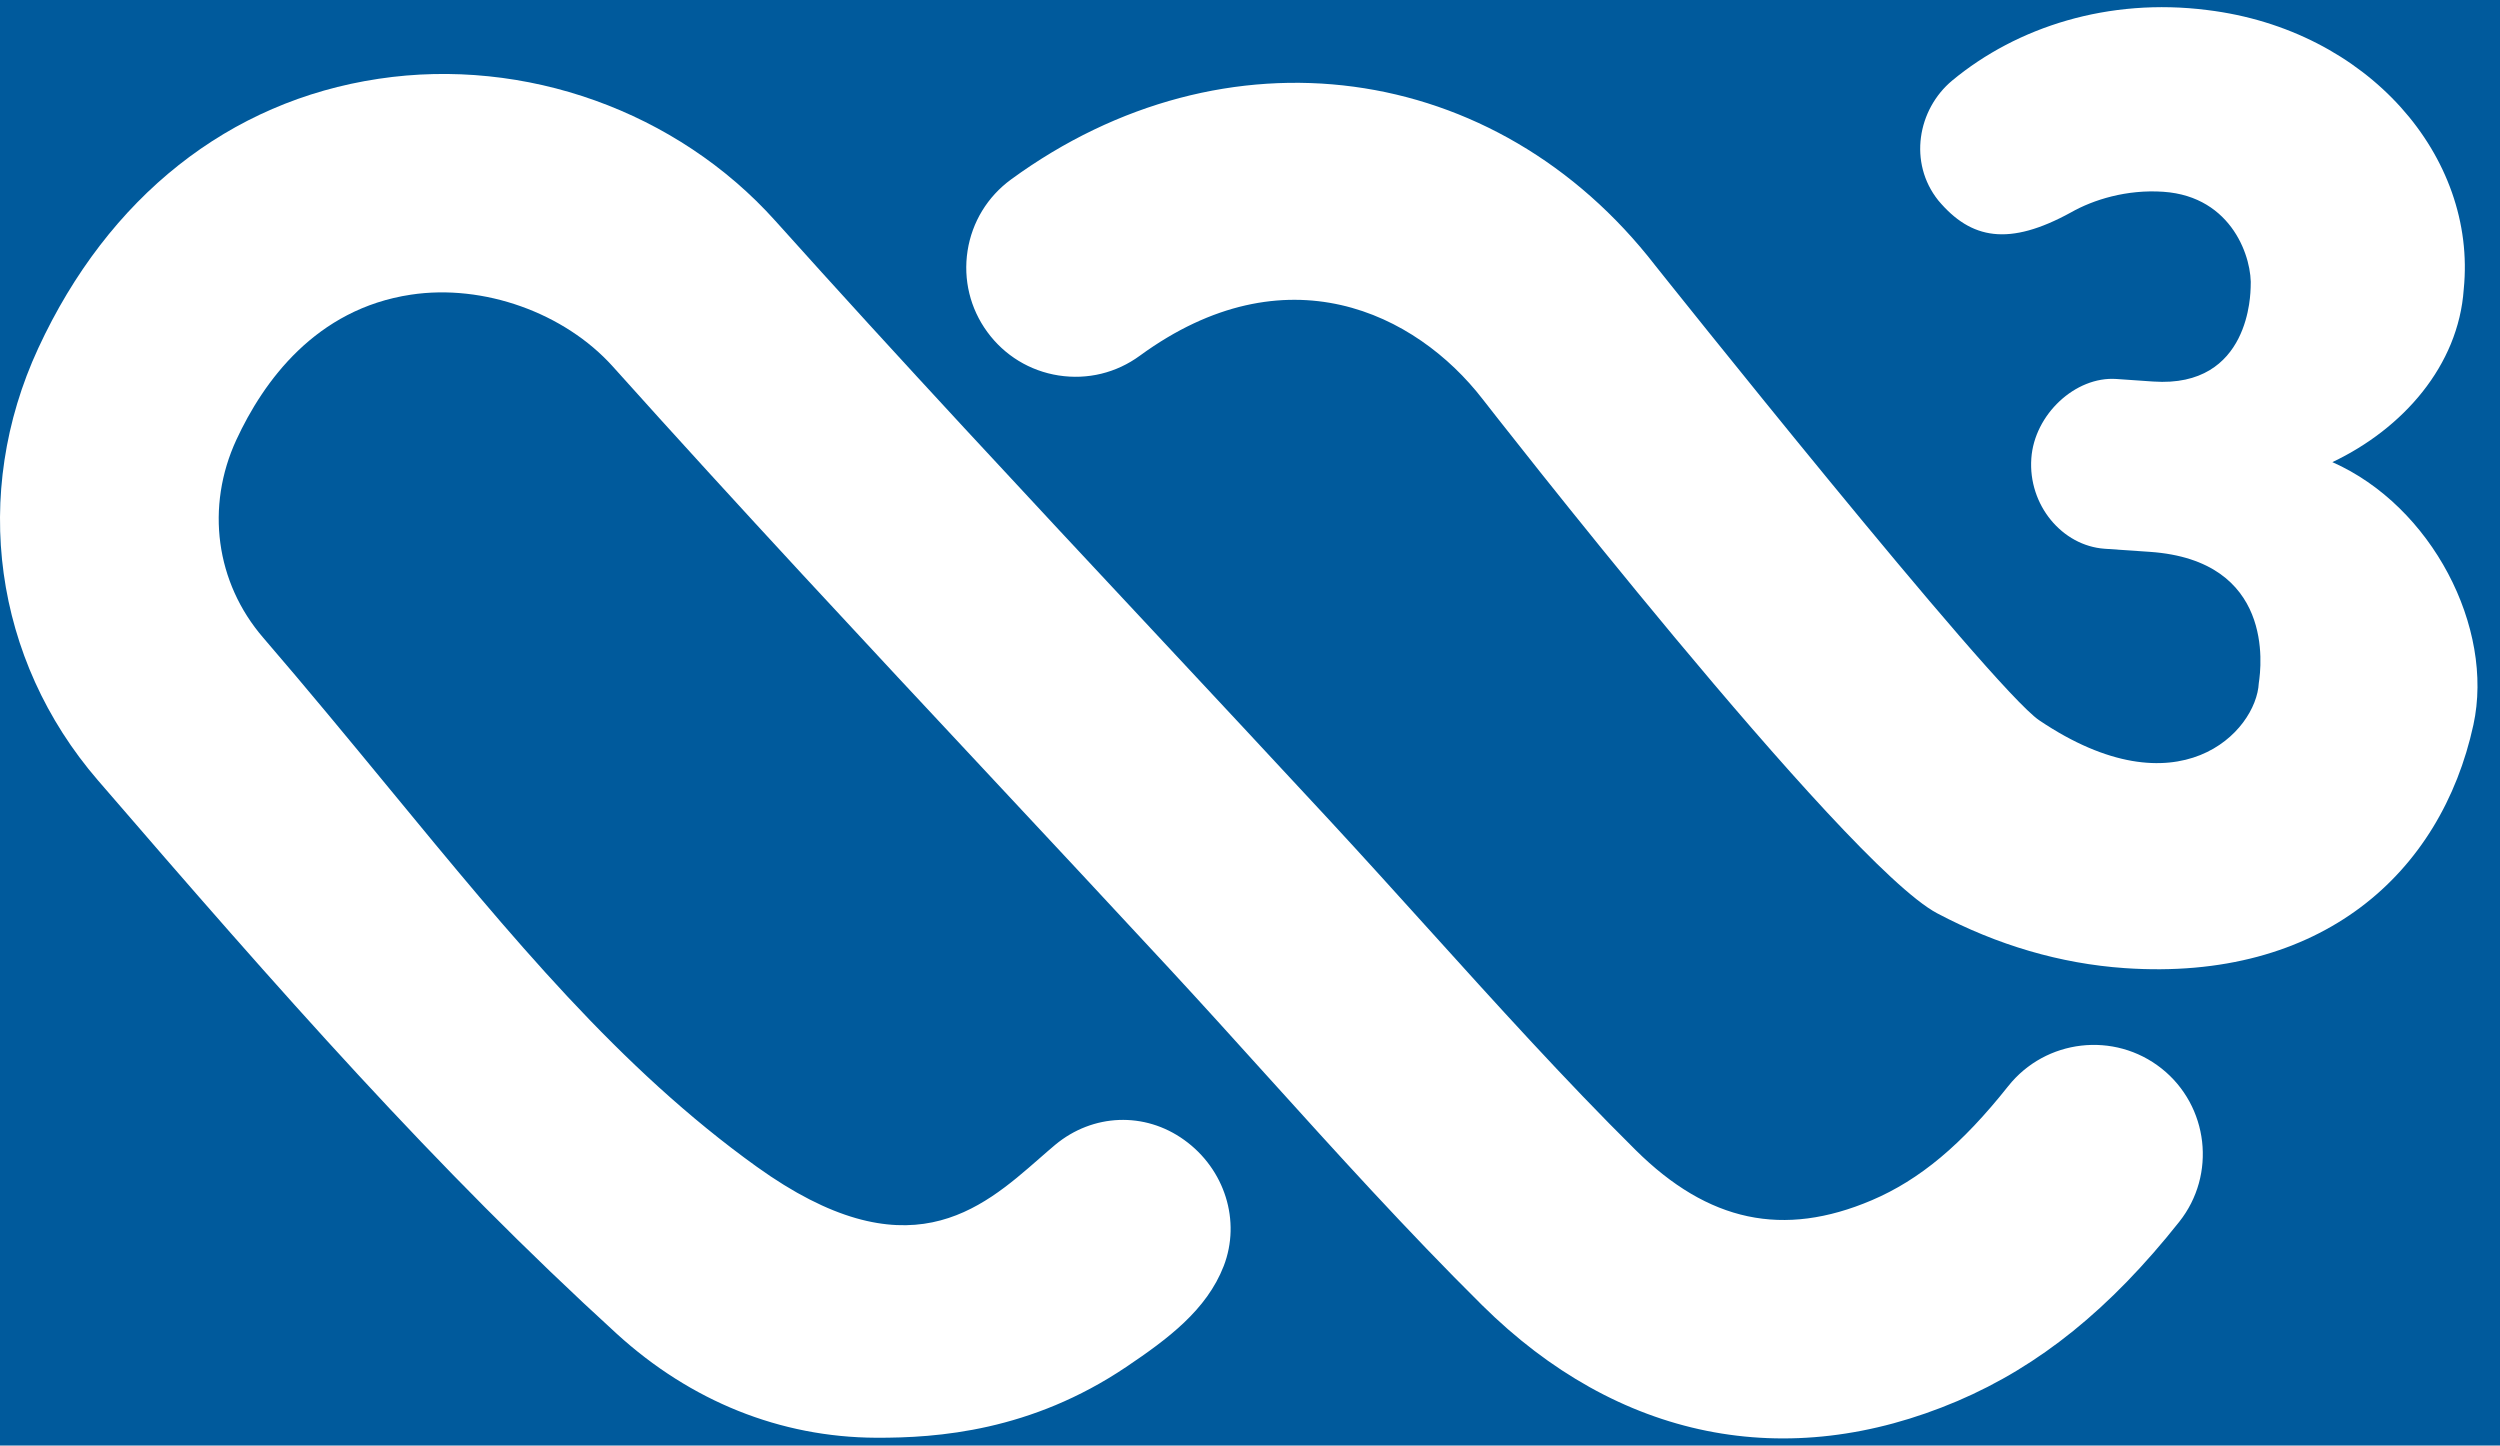
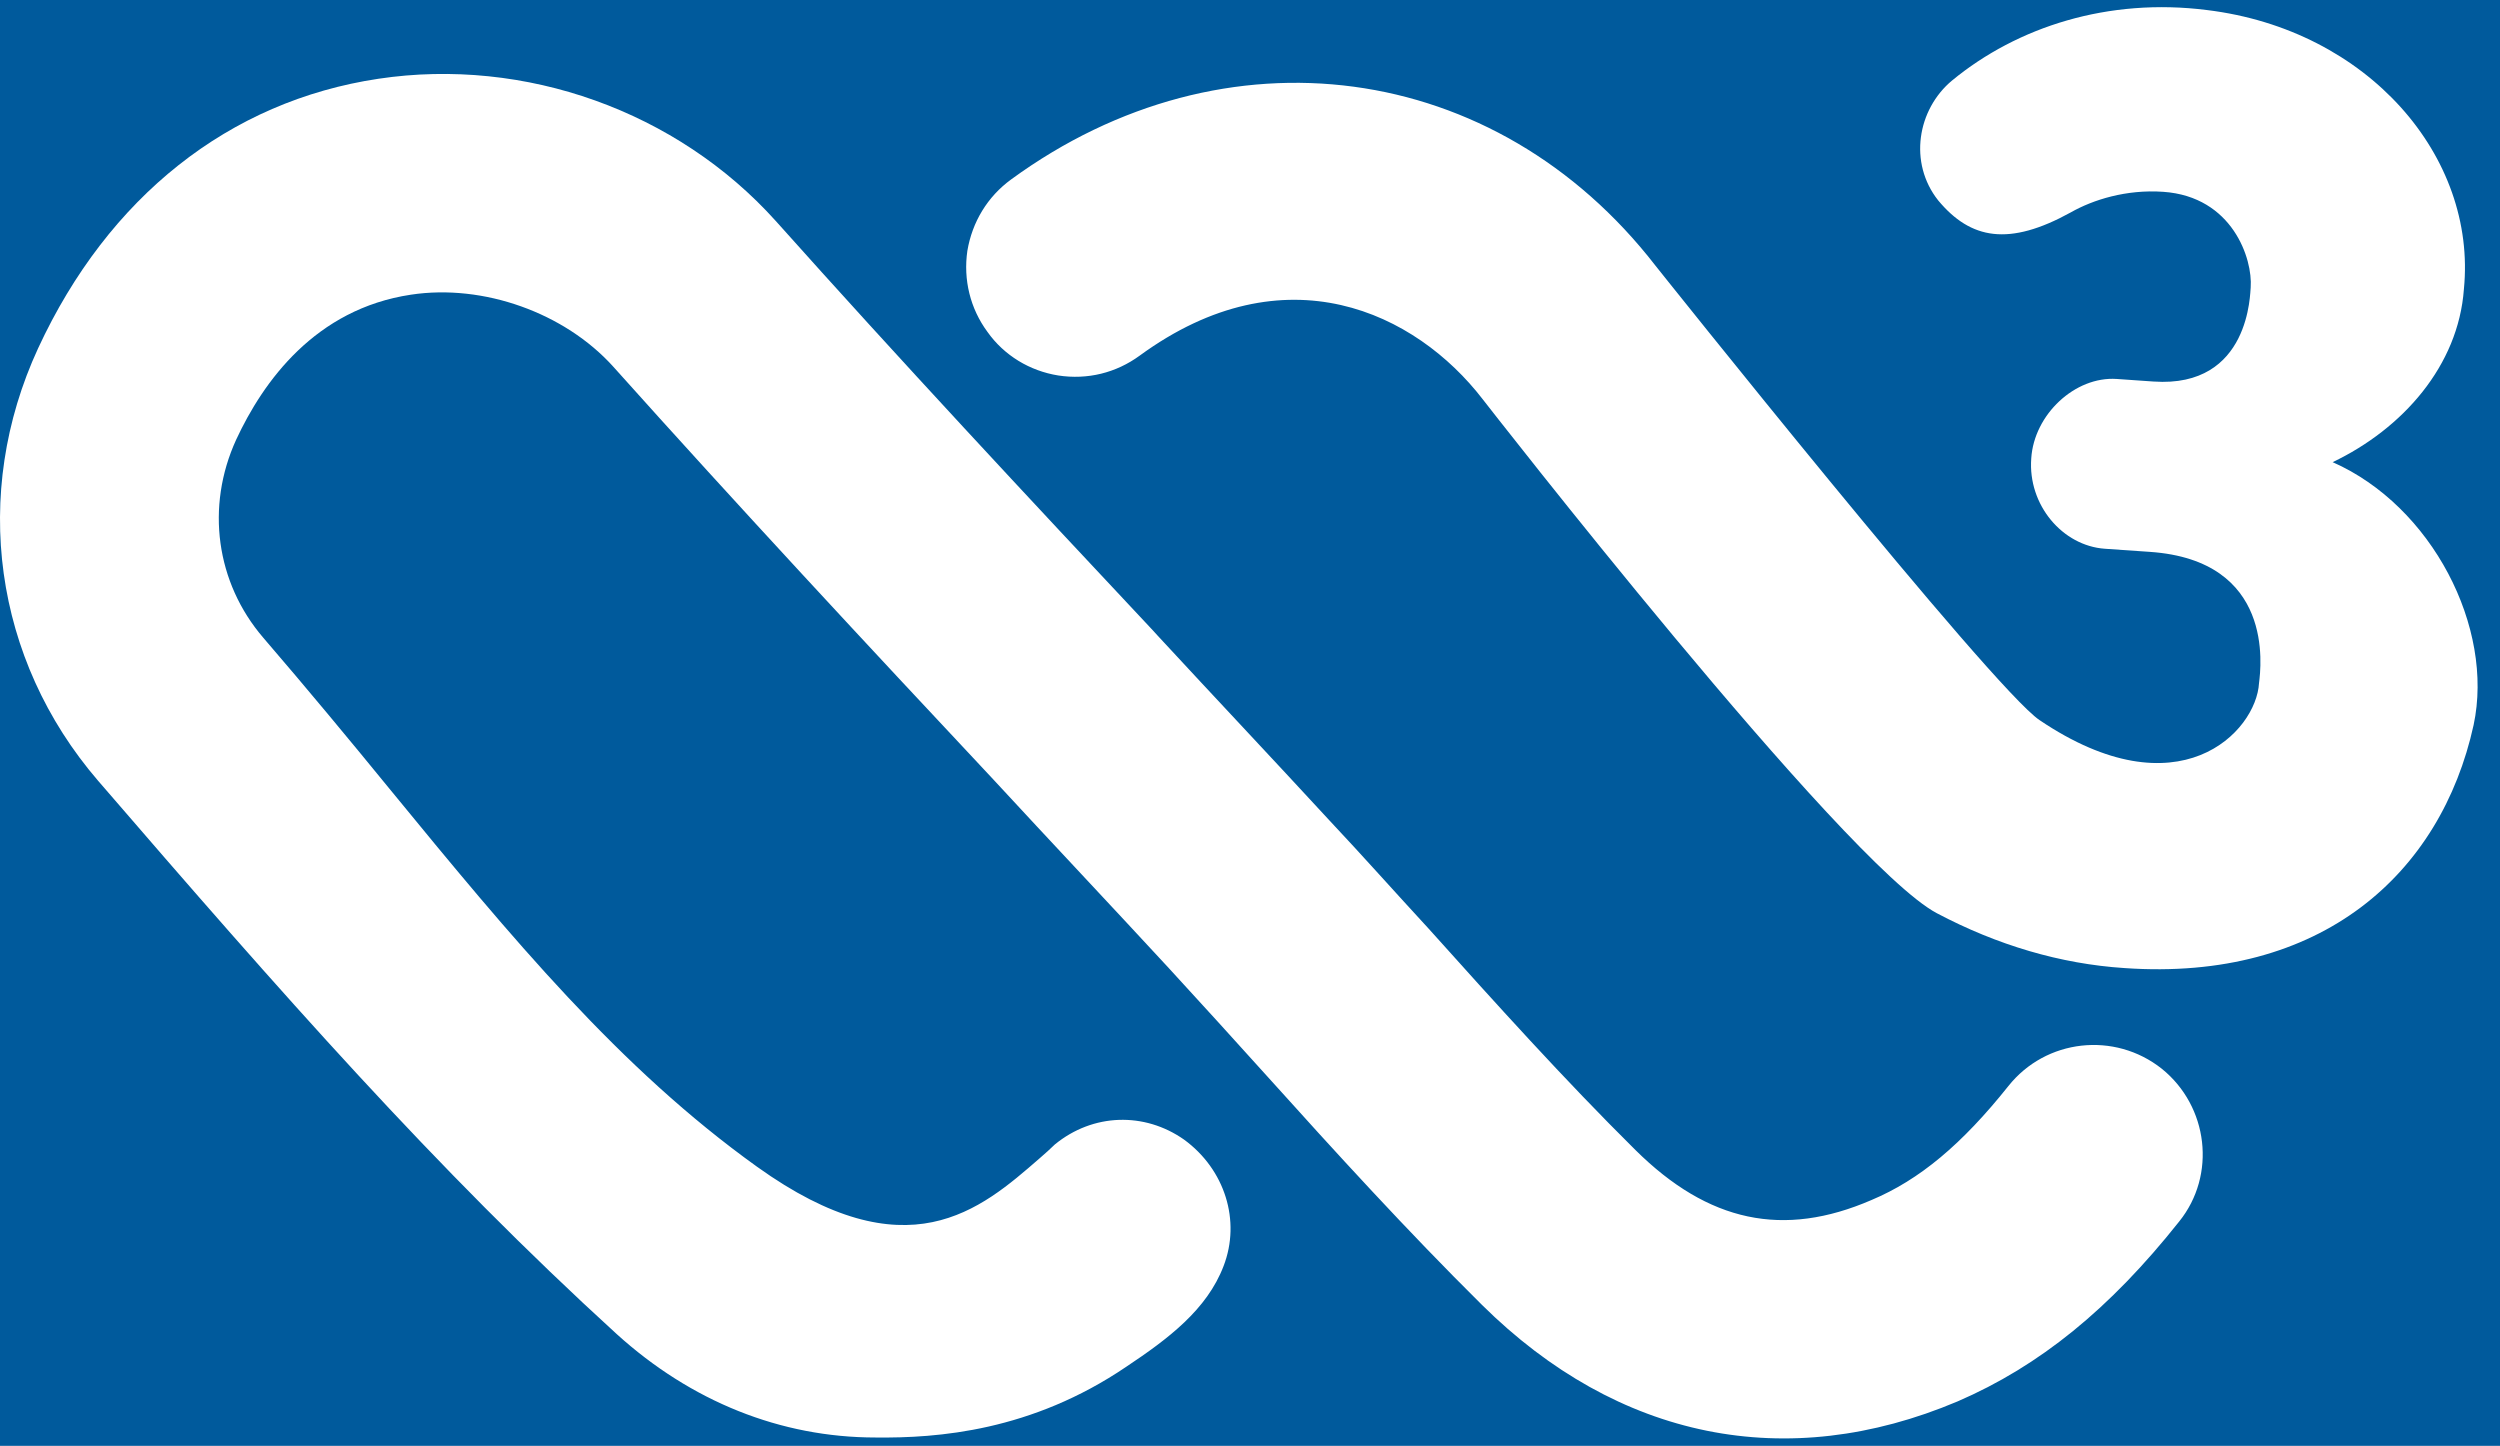
- <svg xmlns="http://www.w3.org/2000/svg" id="Layer_1" width="120" height="69.389" version="1.1" viewBox="0 0 360 208.166">
-   <defs id="defs7" />
-   <rect style="stroke-width:1.989;fill:#005a9c;" id="rect165" width="360" height="208.152" x="0" y="-1.7763568e-15" />
-   <path d="M311.265,153.863c-6.788-5.388-16.698-4.242-22.086,2.546-6.674,8.414-12.735,13.479-19.645,16.426-12.744,5.423-23.546,3.131-33.99-7.216-10.234-10.138-20.205-21.184-29.879-31.891-4.732-5.239-9.472-10.487-14.274-15.674-8.204-8.86-16.452-17.686-24.692-26.52l-.726-.779c-17.922-19.181-36.447-39.019-54.317-58.944-14.169-15.805-36.062-23.634-57.125-20.467C33.005,14.563,15.6,28.339,5.515,50.127c-9.717,20.983-6.429,44.827,8.572,62.224,26.389,30.605,48.65,55.909,74.723,79.709,10.662,9.726,23.564,14.904,37.305,14.974,8.913.044,22.348-.962,36.054-10.19,6-4.041,11.589-8.196,14.047-14.537,2.502-6.49.166-13.951-5.694-18.158-5.685-4.093-13.146-3.805-18.569.7-.682.568-1.426,1.225-2.239,1.933-8.519,7.461-19.121,16.75-40.734,1.233-19.802-14.222-35.135-32.861-52.9-54.448-5.79-7.033-11.782-14.31-18.184-21.745-6.84-7.933-8.318-18.849-3.857-28.497,3.892-8.397,11.406-18.84,25.156-20.896,10.417-1.566,22.094,2.597,29.065,10.365,18.018,20.1,36.684,40.095,54.737,59.416,8.458,9.053,16.916,18.114,25.331,27.202,4.715,5.091,9.368,10.242,14.091,15.473,9.919,10.977,20.17,22.322,30.998,33.054,19.549,19.374,43.847,24.281,68.452,13.811,11.817-5.047,21.972-13.243,31.943-25.811,5.379-6.779,4.242-16.68-2.545-22.077Z" id="path1" style="fill:#ffffff" />
-   <path d="M335.859,66.548c10.164-4.82,18.158-13.89,18.919-24.893,1.933-19.103-13.793-37.383-36.929-40.209-14.204-1.802-27.386,2.406-36.727,10.146-4.994,4.155-6.341,11.843-2.012,17.266,4.732,5.642,10.19,6.63,19.121,1.723,3.201-1.819,8.012-3.333,13.304-2.965,9.98.691,12.84,9.683,12.56,13.767-.044.604.018,14.528-14.038,13.557l-5.301-.367c-5.904-.403-11.808,5.117-12.245,11.432-.473,6.718,4.443,12.587,10.557,13.015l6.516.446c17.931,1.242,16.059,16.461,15.683,18.893-.35,6.997-11.581,18.866-31.611,5.37-6.796-4.574-55.27-65.46-55.27-65.46-22.969-29.695-61.997-34.926-92.794-12.429-3.385,2.475-5.616,6.123-6.263,10.278-.639,4.146.367,8.301,2.843,11.685,2.475,3.385,6.123,5.616,10.269,6.263,4.172.647,8.309-.367,11.694-2.843,21.009-15.35,39.736-6.201,49.366,6.254,0,0,52.043,66.939,65.443,74.032,8.694,4.601,17.773,7.26,27.001,7.898,28.322,1.959,45.57-13.645,50.224-35.022,3.052-14.012-6.009-31.523-20.31-37.838Z" id="path2" style="fill:#ffffff" />
+ <svg xmlns="http://www.w3.org/2000/svg" height="69.389" viewBox="0 0 360 208.166" width="120">
+   <path fill="#005a9c" d="m0 0h360v208.2h-360z" />
+   <g fill="#fff">
+     <path d="m311.3 153.9c-6.8-5.4-16.7-4.3-22.1 2.5-6.7 8.4-12.8 13.5-19.7 16.4-12.7 5.5-23.5 3.2-34-7.2-10.2-10.1-20.2-21.2-29.8-31.9-4.8-5.2-9.5-10.5-14.3-15.6-8.2-8.9-16.5-17.7-24.7-26.57l-.7-.77c-18-19.19-36.5-39.02-54.3-58.95-14.2-15.8-36.1-23.632-57.2-20.47-21.5 3.22-38.9 17-49.002 38.79-9.7 20.98-6.4 44.82 8.602 62.27 26.4 30.6 48.6 55.9 74.7 79.7 10.7 9.7 23.6 14.9 37.3 14.9 8.9.1 22.4-.9 36.1-10.2 6-4 11.6-8.2 14-14.5 2.5-6.5.2-13.9-5.7-18.2-5.7-4-13.1-3.8-18.6.7-.6.6-1.4 1.3-2.2 2-8.5 7.4-19.1 16.7-40.7 1.2-19.8-14.2-35.2-32.8-52.9-54.4-5.8-7.1-11.8-14.34-18.2-21.78-6.8-7.93-8.3-18.85-3.9-28.49 3.9-8.4 11.4-18.84 25.2-20.9 10.4-1.57 22.1 2.6 29.1 10.36 18 20.1 36.6 40.1 54.7 59.41 8.4 9.1 16.9 18.1 25.3 27.2 4.7 5.1 9.4 10.3 14.1 15.5 9.9 11 20.2 22.3 31 33 19.6 19.4 43.9 24.3 68.5 13.9 11.8-5.1 21.9-13.3 31.9-25.9 5.4-6.7 4.2-16.6-2.5-22z" />
+     <path d="m335.9 66.55c10.1-4.82 18.1-13.89 18.9-24.9 1.9-19.1-13.8-37.378-37-40.204-14.2-1.801-27.3 2.406-36.7 10.144-5 4.16-6.3 11.85-2 17.27 4.7 5.64 10.2 6.63 19.1 1.72 3.2-1.82 8-3.33 13.3-2.96 10 .69 12.9 9.68 12.6 13.76-.1.61 0 14.53-14 13.56l-5.3-.37c-6-.4-11.9 5.12-12.3 11.44-.5 6.71 4.5 12.58 10.6 13.01l6.5.45c17.9 1.24 16 16.46 15.7 18.89-.4 7.04-11.6 18.84-31.6 5.34-6.8-4.54-55.3-65.43-55.3-65.43-23-29.695-62-34.926-92.8-12.43-3.4 2.48-5.6 6.12-6.3 10.28-.6 4.14.4 8.3 2.9 11.68 2.4 3.39 6.1 5.62 10.2 6.27 4.2.64 8.3-.37 11.7-2.85 21-15.35 39.8-6.2 49.4 6.26 0 0 52 66.92 65.4 74.02 8.7 4.6 17.8 7.3 27 7.9 28.4 2 45.6-13.6 50.3-35 3-14.03-6-31.54-20.3-37.85z" />
+   </g>
</svg>
